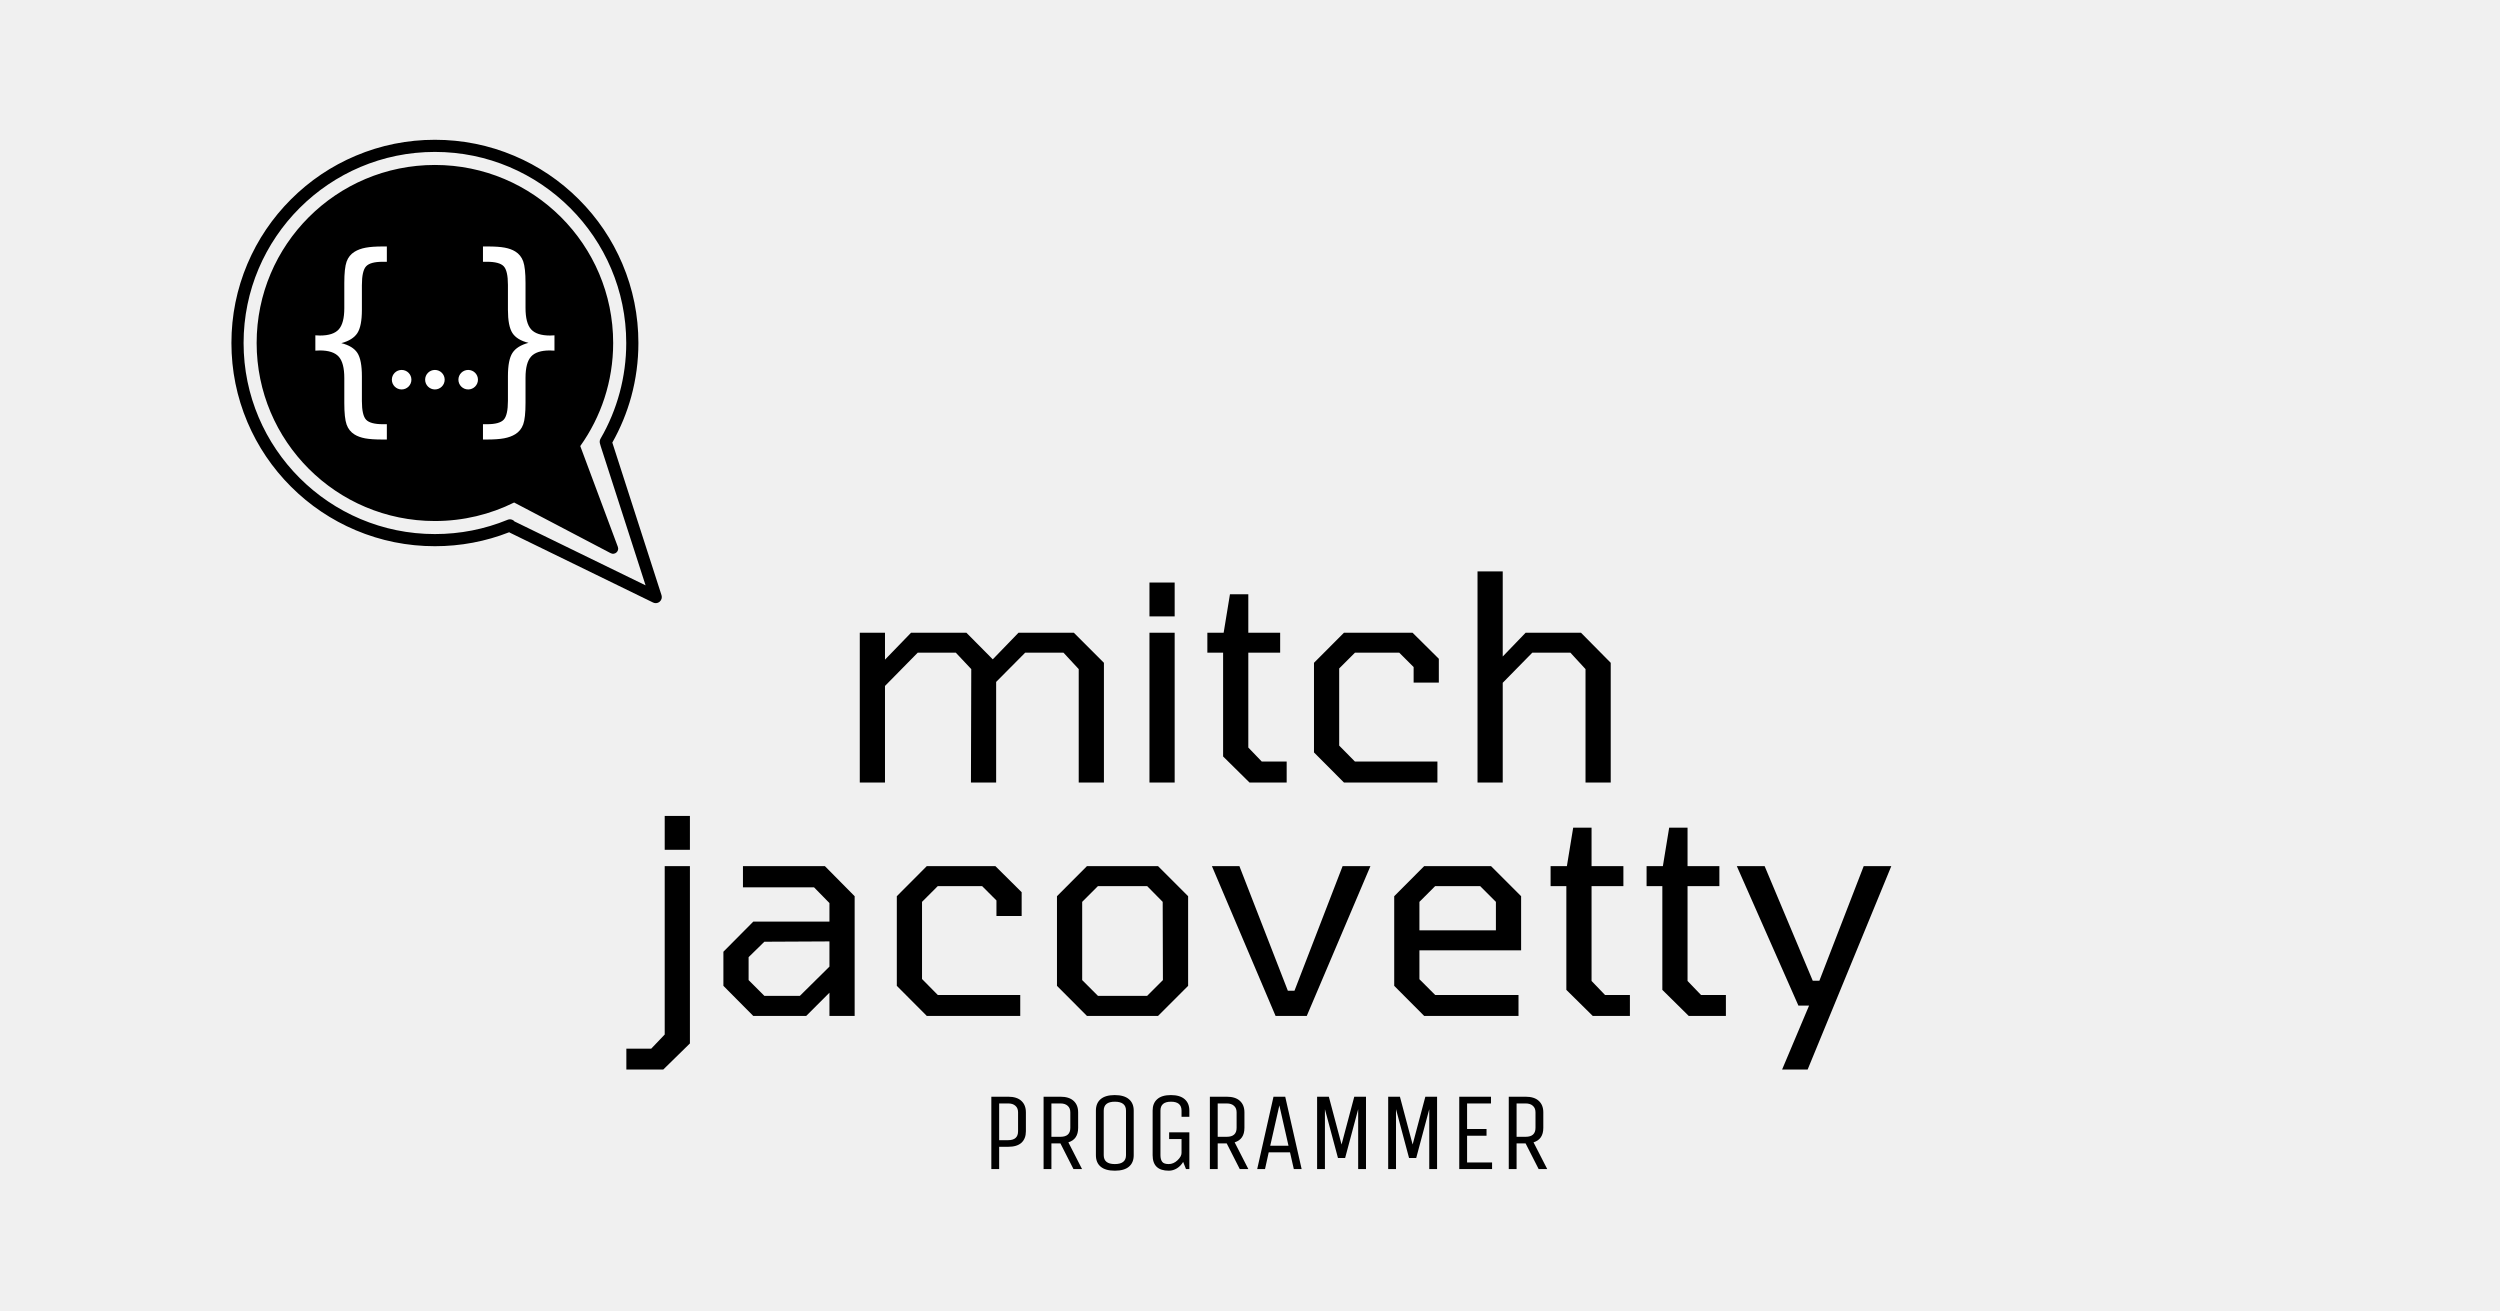
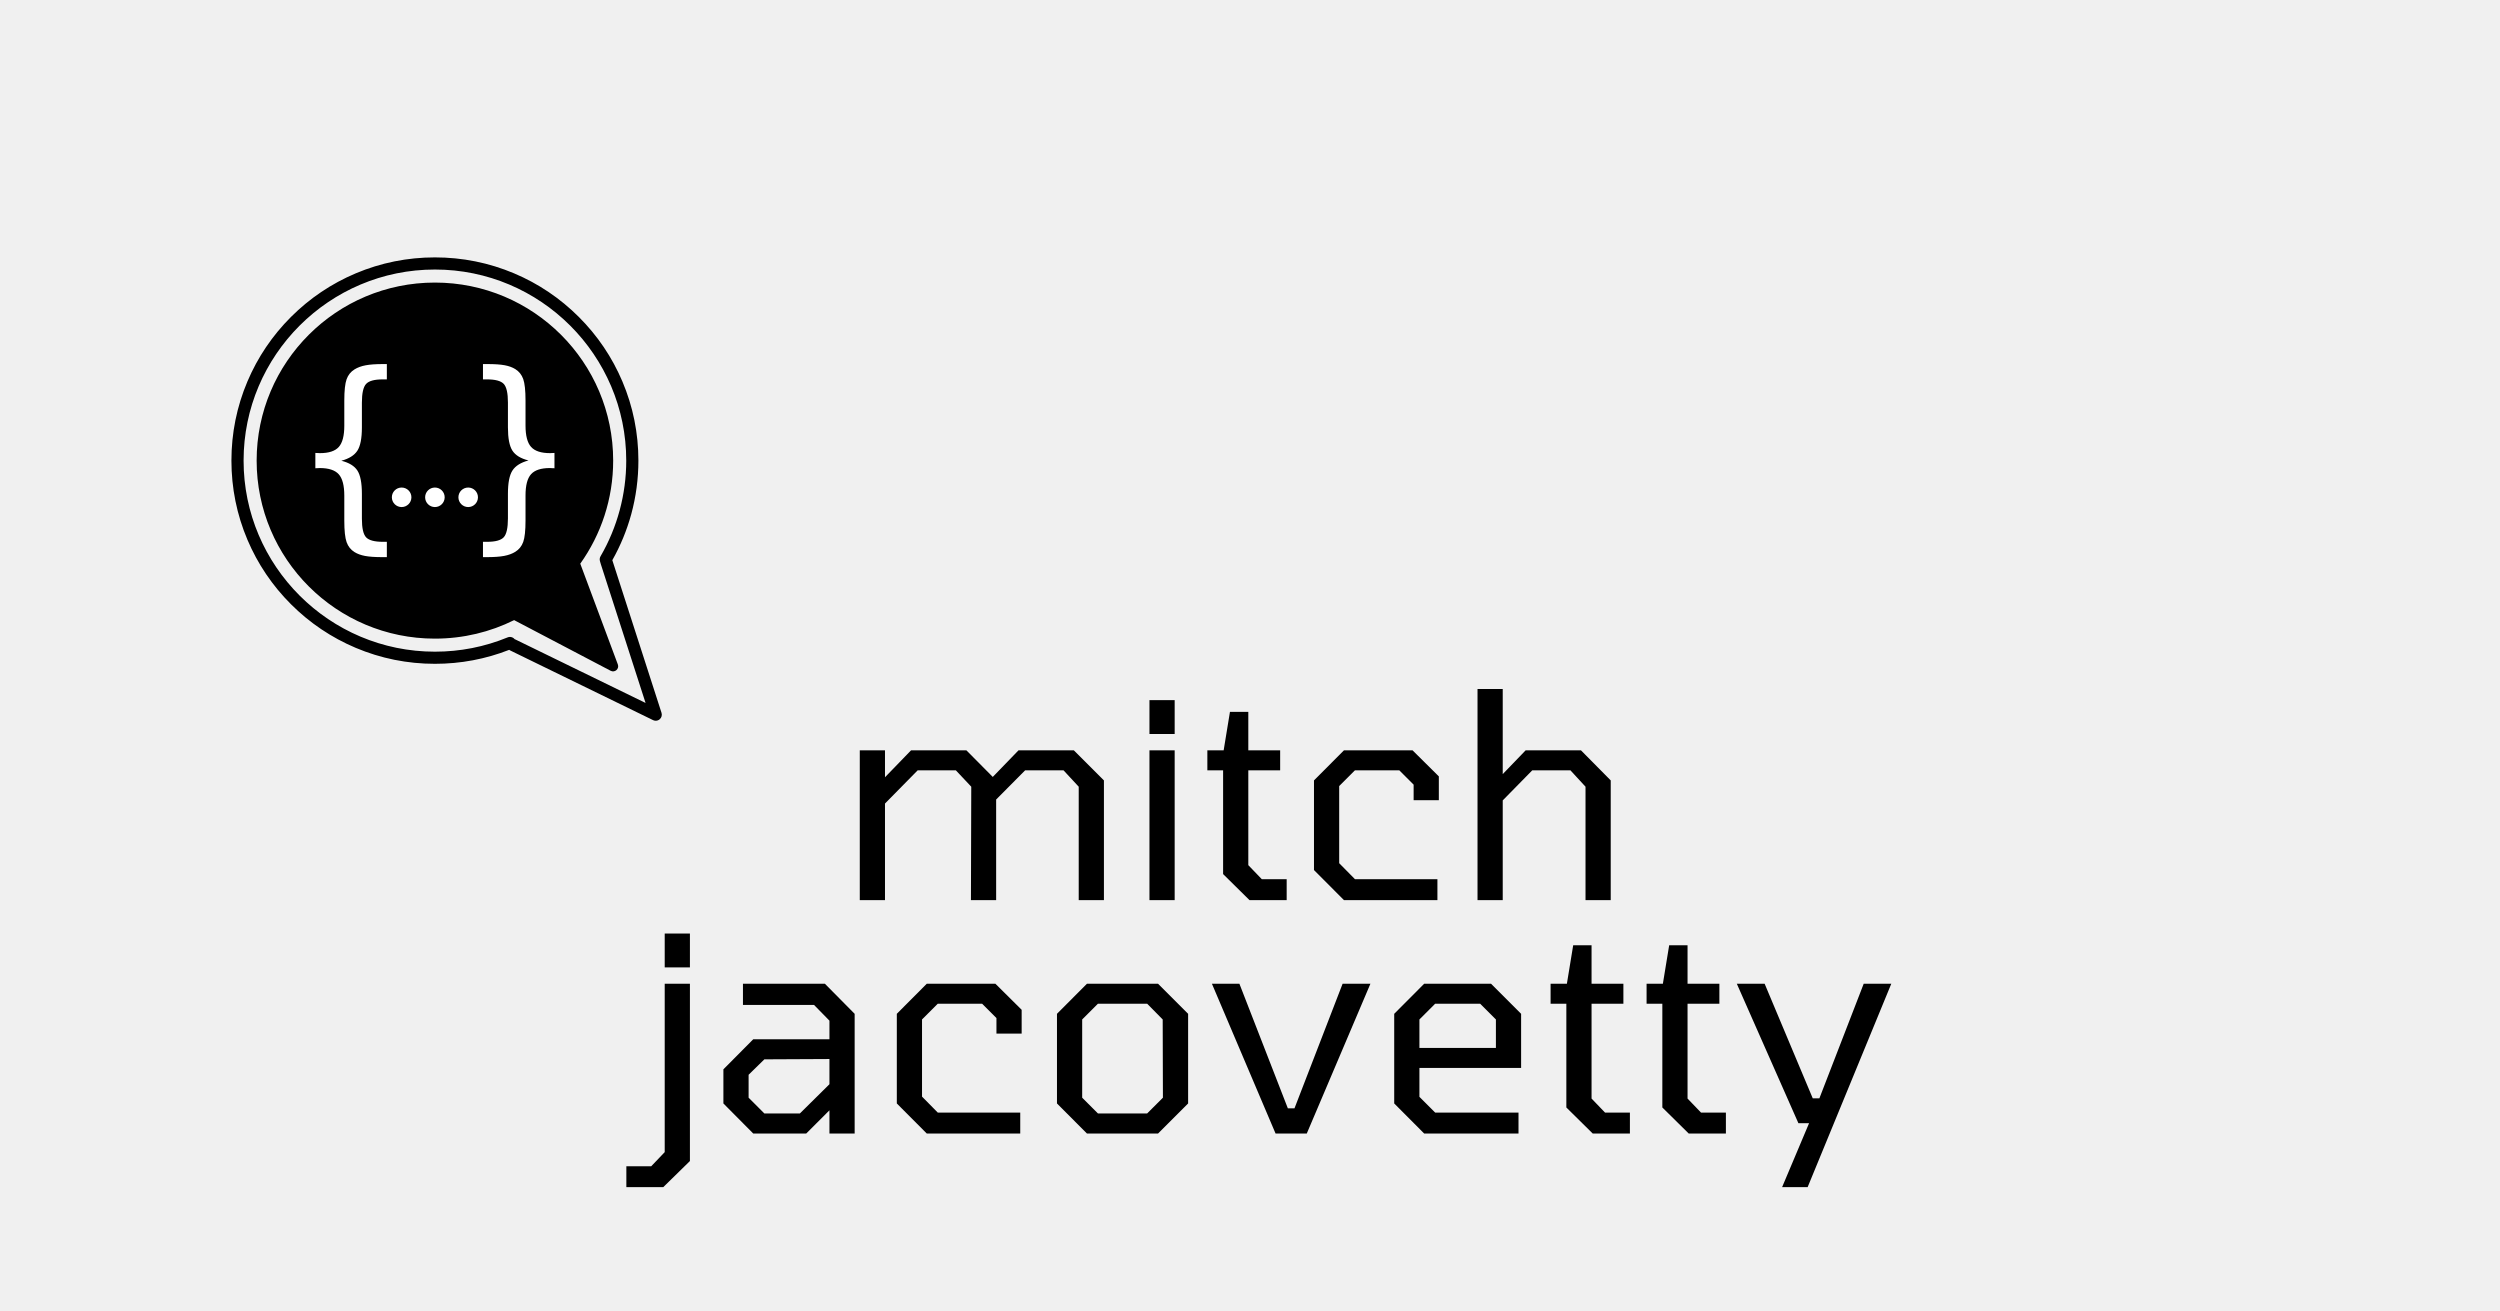
- <svg xmlns="http://www.w3.org/2000/svg" xmlns:xlink="http://www.w3.org/1999/xlink" class="h-full w-auto" role="img" aria-label="A logo that says 'Mitch Jacovetty; Programmer' with a speech bubble containing curly braces coming out of it." width="620" zoomAndPan="magnify" viewBox="0 0 465 243.75" height="325" preserveAspectRatio="xMidYMid meet" version="1.0" id="svg213">
+ <svg xmlns="http://www.w3.org/2000/svg" xmlns:xlink="http://www.w3.org/1999/xlink" class="h-full w-auto" role="img" aria-label="A logo that says 'Mitch Jacovetty; Programmer' with a speech bubble containing curly braces coming out of it." width="620" zoomAndPan="magnify" viewBox="0 0 465 200" height="325" preserveAspectRatio="xMidYMid meet" version="1.0" id="svg213">
  <defs id="defs7">
    <g id="g2" />
    <clipPath id="id1">
      <path d="M 36.395,71.879 H 175.895 V 221.879 H 36.395 Z M 36.395,71.879" clip-rule="nonzero" id="path4" />
    </clipPath>
    <clipPath clipPathUnits="userSpaceOnUse" id="clipPath6181">
      <use x="0" y="0" xlink:href="#path4" id="use1099" />
    </clipPath>
  </defs>
  <path fill="#000000" d="M 170.484,216.133 156.027,171.289 C 156.02,171.27 156.016,171.254 156.008,171.234 L 155.711,170.203 C 155.562,169.684 155.629,169.133 155.898,168.668 161.348,159.293 164.227,148.574 164.227,137.676 164.227,103.566 136.441,75.816 102.285,75.816 68.133,75.816 40.348,103.566 40.348,137.676 40.348,171.781 68.133,199.531 102.285,199.531 110.434,199.531 118.352,197.973 125.82,194.91 126.645,194.57 127.566,194.832 128.098,195.488 128.195,195.516 128.289,195.555 128.383,195.602 Z M 175.062,221.41 C 174.699,221.727 174.238,221.891 173.773,221.891 173.48,221.891 173.184,221.824 172.91,221.691 L 126.656,199.133 C 126.539,199.074 126.434,199.012 126.336,198.938 118.68,201.938 110.594,203.461 102.285,203.461 93.395,203.461 84.766,201.723 76.645,198.289 68.801,194.977 61.754,190.234 55.703,184.191 49.656,178.152 44.906,171.113 41.586,163.281 38.152,155.168 36.41,146.555 36.41,137.676 36.41,128.793 38.152,120.176 41.586,112.066 44.906,104.23 49.656,97.195 55.703,91.156 61.754,85.113 68.801,80.371 76.645,77.059 84.766,73.625 93.395,71.887 102.285,71.887 111.176,71.887 119.805,73.625 127.93,77.059 135.773,80.371 142.816,85.113 148.867,91.156 154.918,97.195 159.664,104.23 162.984,112.066 166.422,120.176 168.164,128.793 168.164,137.676 168.164,143.559 167.383,149.398 165.848,155.027 164.43,160.211 162.371,165.215 159.723,169.91 L 159.785,170.113 175.648,219.324 C 175.891,220.074 175.66,220.895 175.062,221.41 Z M 149.344,171.043 161.512,203.676 C 162.039,205.098 160.531,206.426 159.188,205.719 L 127.934,189.316 C 120.211,193.152 111.5,195.309 102.285,195.309 70.414,195.309 44.574,169.504 44.574,137.676 44.574,105.844 70.414,80.039 102.285,80.039 134.16,80.039 159.996,105.844 159.996,137.676 159.996,150.109 156.051,161.629 149.344,171.043" fill-opacity="1" fill-rule="nonzero" id="path9" transform="matrix(0.574544 0 0 0.574544 22.1252 -15.3029)" clip-path="url(#clipPath6181)" />
  <path fill="#ffffff" d="M 86.569,80.915 C 85.241,80.915 84.162,81.99 84.162,83.318 84.162,84.644 85.241,85.722 86.569,85.722 87.9,85.722 88.976,84.644 88.976,83.318 88.976,81.99 87.9,80.915 86.569,80.915 Z M 78.374,80.915 C 77.046,80.915 75.967,81.99 75.967,83.318 75.967,84.644 77.046,85.722 78.374,85.722 79.705,85.722 80.781,84.644 80.781,83.318 80.781,81.99 79.705,80.915 78.374,80.915 Z M 70.179,80.915 C 68.851,80.915 67.772,81.99 67.772,83.318 67.772,84.644 68.851,85.722 70.179,85.722 71.51,85.722 72.588,84.644 72.588,83.318 72.588,81.99 71.51,80.915 70.179,80.915 Z M 90.209,94.28 H 91.246 C 93.269,94.28 94.627,93.905 95.319,93.162 96.009,92.417 96.356,90.872 96.356,88.527 V 82.448 C 96.356,79.762 96.731,77.848 97.477,76.71 98.222,75.569 99.539,74.746 101.42,74.244 99.521,73.774 98.202,72.969 97.462,71.831 96.725,70.693 96.356,68.777 96.356,66.082 V 59.978 C 96.356,57.64 96.006,56.107 95.305,55.376 94.606,54.648 93.236,54.282 91.195,54.282 H 90.209 V 50.509 H 91.296 C 93.115,50.509 94.535,50.607 95.563,50.8 96.591,50.993 97.456,51.308 98.163,51.745 99.09,52.318 99.741,53.132 100.121,54.193 100.498,55.254 100.689,57.028 100.689,59.518 V 65.654 C 100.689,68.144 101.146,69.897 102.061,70.916 102.977,71.935 104.534,72.443 106.732,72.443 106.851,72.443 107.032,72.437 107.276,72.419 107.517,72.402 107.698,72.393 107.817,72.393 V 76.166 C 107.683,76.166 107.49,76.16 107.237,76.143 106.985,76.125 106.801,76.116 106.685,76.116 104.501,76.116 102.953,76.624 102.047,77.637 101.14,78.65 100.689,80.386 100.689,82.849 V 89.029 C 100.689,91.51 100.498,93.272 100.121,94.318 99.741,95.367 99.09,96.175 98.163,96.746 97.405,97.215 96.493,97.548 95.423,97.75 94.357,97.952 92.93,98.053 91.145,98.053 H 90.209 Z M 66.539,54.282 H 65.502 C 63.478,54.282 62.123,54.654 61.431,55.4 60.739,56.145 60.394,57.69 60.394,60.035 V 66.114 C 60.394,68.797 60.02,70.711 59.274,71.852 58.525,72.993 57.212,73.816 55.331,74.318 57.23,74.788 58.546,75.593 59.286,76.728 60.023,77.869 60.394,79.785 60.394,82.48 V 88.584 C 60.394,90.922 60.745,92.455 61.443,93.186 62.144,93.914 63.514,94.28 65.552,94.28 H 66.539 V 98.053 H 65.451 C 63.636,98.053 62.213,97.955 61.184,97.762 60.159,97.569 59.292,97.254 58.584,96.814 57.66,96.244 57.007,95.43 56.629,94.369 56.252,93.308 56.062,91.534 56.062,89.044 V 82.905 C 56.062,80.418 55.604,78.662 54.689,77.646 53.774,76.627 52.214,76.116 50.015,76.116 49.899,76.116 49.718,76.125 49.474,76.143 49.231,76.16 49.049,76.166 48.934,76.166 V 72.393 C 49.067,72.393 49.26,72.402 49.513,72.419 49.763,72.437 49.95,72.443 50.066,72.443 52.25,72.443 53.795,71.938 54.701,70.925 55.607,69.912 56.062,68.173 56.062,65.713 V 59.533 C 56.062,57.052 56.252,55.29 56.629,54.241 57.007,53.195 57.66,52.387 58.584,51.816 59.342,51.347 60.257,51.011 61.324,50.812 62.394,50.61 63.82,50.509 65.603,50.509 H 66.539 V 54.282" fill-opacity="1" fill-rule="nonzero" id="path13" style="stroke-width:0.761" transform="matrix(0.755316 0 0 0.755316 21.6956 7.69113)" />
  <g id="g55" transform="translate(285.466, 170.843)" />
  <path id="path125" transform="matrix(1.29339 0 0 1.29339 322.359 188.965)" d="M 7.047,7.703 10.922,-1.484 H 9.391 L 0.531,-21.547 H 4.531 L 11.453,-5.062 H 12.406 L 18.781,-21.547 H 22.75 L 10.719,7.703 Z M 7.047,7.703 M -6.381,0 -10.178,-3.75 V -18.672 H -12.444 V -21.547 H -10.1 L -9.194,-27.078 H -6.553 V -21.547 H -1.975 V -18.672 H -6.553 V -5.031 L -4.616,-3.016 H -1.038 V 0 Z M -6.381,0 M -20.185,0 -23.982,-3.75 V -18.672 H -26.248 V -21.547 H -23.904 L -22.998,-27.078 H -20.357 V -21.547 H -15.779 V -18.672 H -20.357 V -5.031 L -18.42,-3.016 H -14.842 V 0 Z M -20.185,0 M -44.425,0 -48.737,-4.328 V -17.219 L -44.425,-21.547 H -34.815 L -30.487,-17.219 V -9.438 H -45.112 V -5.281 L -42.847,-3.016 H -30.862 V 0 Z M -45.112,-12.312 H -34.112 V -16.406 L -36.378,-18.672 H -42.847 L -45.112,-16.406 Z M -45.112,-12.312 M -65.798,0 -74.954,-21.547 H -71.001 L -64.032,-3.625 H -63.079 L -56.157,-21.547 H -52.157 L -61.313,0 Z M -65.798,0 M -92.921,0 -97.234,-4.328 V -17.219 L -92.921,-21.547 H -82.703 L -78.374,-17.219 V -4.328 L -82.703,0 Z M -91.343,-2.891 H -84.265 L -81.999,-5.156 -82.031,-16.406 -84.265,-18.672 H -91.343 L -93.609,-16.406 V -5.156 Z M -91.343,-2.891 M -115.954,0 -120.266,-4.328 V -17.219 L -115.954,-21.547 H -106.094 L -102.313,-17.797 V -14.375 H -105.938 V -16.609 L -108.001,-18.672 H -114.376 L -116.641,-16.406 V -5.312 L -114.376,-3.016 H -102.516 V 0 Z M -115.954,0 M -140.909,6.0306636e-4 -145.205,-4.328 V -9.234 L -140.909,-13.562 H -129.955 V -16.234 L -132.174,-18.499 H -142.393 V -21.546 H -130.612 L -126.33,-17.218 V 6.0306636e-4 H -129.955 V -3.343 L -133.299,6.0306636e-4 Z M -139.315,-2.89 H -134.205 L -129.955,-7.093 V -10.718 L -139.315,-10.671 -141.58,-8.453 V -5.156 Z M -139.315,-2.89 M -153.645,-23.891 V -28.766 H -150.02 V -23.891 Z M -159.161,7.703 V 4.703 H -155.583 L -153.645,2.672 V -21.547 H -150.02 V 3.953 L -153.848,7.703 Z M -159.161,7.703 M -36.756,-33.565 V -63.925 H -33.131 V -51.69 L -29.834,-55.112 H -21.881 L -17.6,-50.784 V -33.565 H -21.225 V -49.878 L -23.397,-52.237 H -28.881 L -33.131,-47.909 V -33.565 Z M -36.756,-33.565 M -55.961,-33.565 -60.274,-37.893 V -50.784 L -55.961,-55.112 H -46.102 L -42.32,-51.362 V -47.94 H -45.945 V -50.175 L -48.008,-52.237 H -54.383 L -56.649,-49.972 V -38.878 L -54.383,-36.581 H -42.524 V -33.565 Z M -55.961,-33.565 M -69.546,-33.565 -73.343,-37.315 V -52.237 H -75.608 V -55.112 H -73.264 L -72.358,-60.643 H -69.718 V -55.112 H -65.139 V -52.237 H -69.718 V -38.597 L -67.78,-36.581 H -64.202 V -33.565 Z M -69.546,-33.565 M -83.934,-57.456 V -62.331 H -80.309 V -57.456 Z M -83.934,-33.565 V -55.112 H -80.309 V -33.565 Z M -83.934,-33.565 M -125.592,-33.565 V -55.112 H -121.967 V -51.237 L -118.217,-55.112 H -110.263 L -106.467,-51.284 -102.763,-55.112 H -94.81 L -90.482,-50.784 V -33.565 H -94.107 V -49.878 L -96.295,-52.237 H -101.81 L -105.982,-48.034 V -33.565 H -109.607 L -109.56,-49.878 -111.779,-52.237 H -117.263 L -121.967,-47.456 V -33.565 Z M -125.592,-33.565" class="logo-color-shift" />
-   <path id="path205" transform="matrix(1.29339 0 0 1.29339 278.568 217.447)" d="M 2.719,0 H 1.594 V -10.406 H 4.016 C 4.848,-10.406 5.477,-10.207 5.906,-9.812 6.344,-9.414 6.562,-8.863 6.562,-8.156 V -5.922 C 6.562,-4.828 6.094,-4.133 5.156,-3.844 L 7.125,0 H 5.891 L 4.016,-3.688 H 2.719 Z M 5.438,-5.922 V -8.156 C 5.438,-8.562 5.312,-8.875 5.062,-9.094 4.82,-9.32 4.473,-9.438 4.016,-9.438 H 2.719 V -4.641 H 4.016 C 4.961,-4.641 5.438,-5.066 5.438,-5.922 Z M 5.438,-5.922 M -0.806,0 H -5.525 V -10.406 H -0.962 V -9.438 H -4.4 V -5.766 H -1.603 V -4.797 H -4.4 V -0.953 H -0.806 Z M -0.806,0 M -14.621,0 H -15.746 V -10.406 H -14.058 L -12.23,-3.531 -10.402,-10.406 H -8.715 V 0 H -9.84 V -8.609 L -11.715,-1.594 H -12.746 L -14.621,-8.609 Z M -14.621,0 M -24.843,0 H -25.968 V -10.406 H -24.28 L -22.452,-3.531 -20.624,-10.406 H -18.937 V 0 H -20.062 V -8.609 L -21.937,-1.594 H -22.968 L -24.843,-8.609 Z M -24.843,0 M -32.239,-10.406 H -30.552 L -28.192,0 H -29.317 L -29.864,-2.406 H -32.927 L -33.458,0 H -34.583 Z M -31.396,-9.156 -32.708,-3.359 H -30.083 Z M -31.396,-9.156 M -40.263,0 H -41.388 V -10.406 H -38.966 C -38.134,-10.406 -37.505,-10.207 -37.075,-9.812 -36.638,-9.414 -36.419,-8.863 -36.419,-8.156 V -5.922 C -36.419,-4.828 -36.888,-4.133 -37.825,-3.844 L -35.857,0 H -37.091 L -38.966,-3.688 H -40.263 Z M -37.544,-5.922 V -8.156 C -37.544,-8.562 -37.669,-8.875 -37.919,-9.094 -38.161,-9.32 -38.509,-9.438 -38.966,-9.438 H -40.263 V -4.641 H -38.966 C -38.021,-4.641 -37.544,-5.066 -37.544,-5.922 Z M -37.544,-5.922 M -47.246,-4.312 V -5.281 H -44.339 V 0 H -44.824 L -45.23,-1.031 C -45.46,-0.645 -45.757,-0.336 -46.121,-0.109 -46.488,0.117 -46.878,0.234 -47.292,0.234 -48.847,0.234 -49.621,-0.508 -49.621,-2 V -8.406 C -49.621,-9.113 -49.402,-9.66 -48.964,-10.047 -48.527,-10.441 -47.871,-10.641 -46.996,-10.641 -46.121,-10.641 -45.46,-10.441 -45.011,-10.047 -44.566,-9.66 -44.339,-9.113 -44.339,-8.406 V -7.516 H -45.464 V -8.406 C -45.464,-9.258 -45.972,-9.688 -46.98,-9.688 -47.992,-9.688 -48.496,-9.258 -48.496,-8.406 V -2 C -48.496,-1.594 -48.414,-1.273 -48.246,-1.047 -48.082,-0.828 -47.769,-0.719 -47.308,-0.719 -46.851,-0.719 -46.429,-0.898 -46.042,-1.266 -45.66,-1.629 -45.464,-1.977 -45.464,-2.312 V -4.312 Z M -47.246,-4.312 M -52.341,-8.406 V -2 C -52.341,-1.281 -52.571,-0.727 -53.028,-0.344 -53.477,0.039 -54.153,0.234 -55.059,0.234 -55.958,0.234 -56.634,0.039 -57.091,-0.344 -57.552,-0.727 -57.778,-1.281 -57.778,-2 V -8.406 C -57.778,-9.113 -57.556,-9.66 -57.106,-10.047 -56.649,-10.441 -55.974,-10.641 -55.075,-10.641 -54.169,-10.641 -53.489,-10.441 -53.028,-10.047 -52.571,-9.66 -52.341,-9.113 -52.341,-8.406 Z M -53.45,-2 V -8.406 C -53.45,-9.258 -53.989,-9.688 -55.059,-9.688 -56.122,-9.688 -56.653,-9.258 -56.653,-8.406 V -2 C -56.653,-1.145 -56.122,-0.719 -55.059,-0.719 -53.989,-0.719 -53.45,-1.145 -53.45,-2 Z M -53.45,-2 M -64.177,0 H -65.302 V -10.406 H -62.88 C -62.048,-10.406 -61.419,-10.207 -60.989,-9.812 -60.552,-9.414 -60.333,-8.863 -60.333,-8.156 V -5.922 C -60.333,-4.828 -60.802,-4.133 -61.739,-3.844 L -59.771,0 H -61.005 L -62.88,-3.688 H -64.177 Z M -61.458,-5.922 V -8.156 C -61.458,-8.562 -61.583,-8.875 -61.833,-9.094 -62.075,-9.32 -62.423,-9.438 -62.88,-9.438 H -64.177 V -4.641 H -62.88 C -61.935,-4.641 -61.458,-5.066 -61.458,-5.922 Z M -61.458,-5.922 M -71.691,0 H -72.816 V -10.406 H -70.394 C -69.562,-10.406 -68.933,-10.207 -68.504,-9.812 -68.066,-9.414 -67.847,-8.863 -67.847,-8.156 V -5.438 C -67.847,-4.727 -68.062,-4.176 -68.488,-3.781 -68.918,-3.395 -69.551,-3.203 -70.394,-3.203 H -71.691 Z M -68.972,-5.438 V -8.156 C -68.972,-8.562 -69.097,-8.875 -69.347,-9.094 -69.59,-9.32 -69.937,-9.438 -70.394,-9.438 H -71.691 V -4.156 H -70.394 C -69.449,-4.156 -68.972,-4.582 -68.972,-5.438 Z M -68.972,-5.438" />
</svg>
